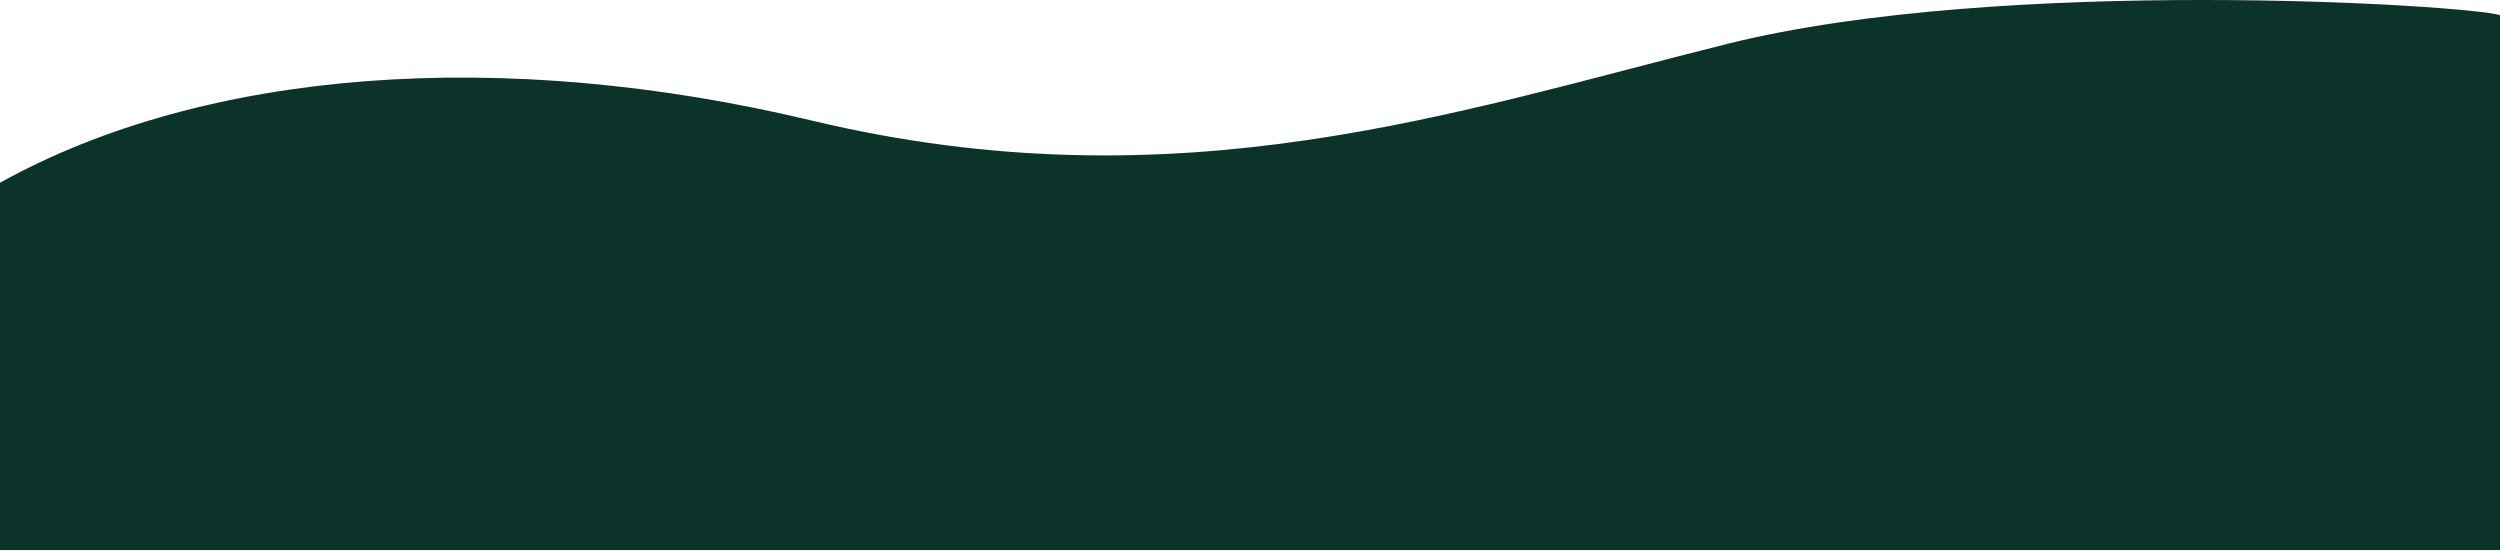
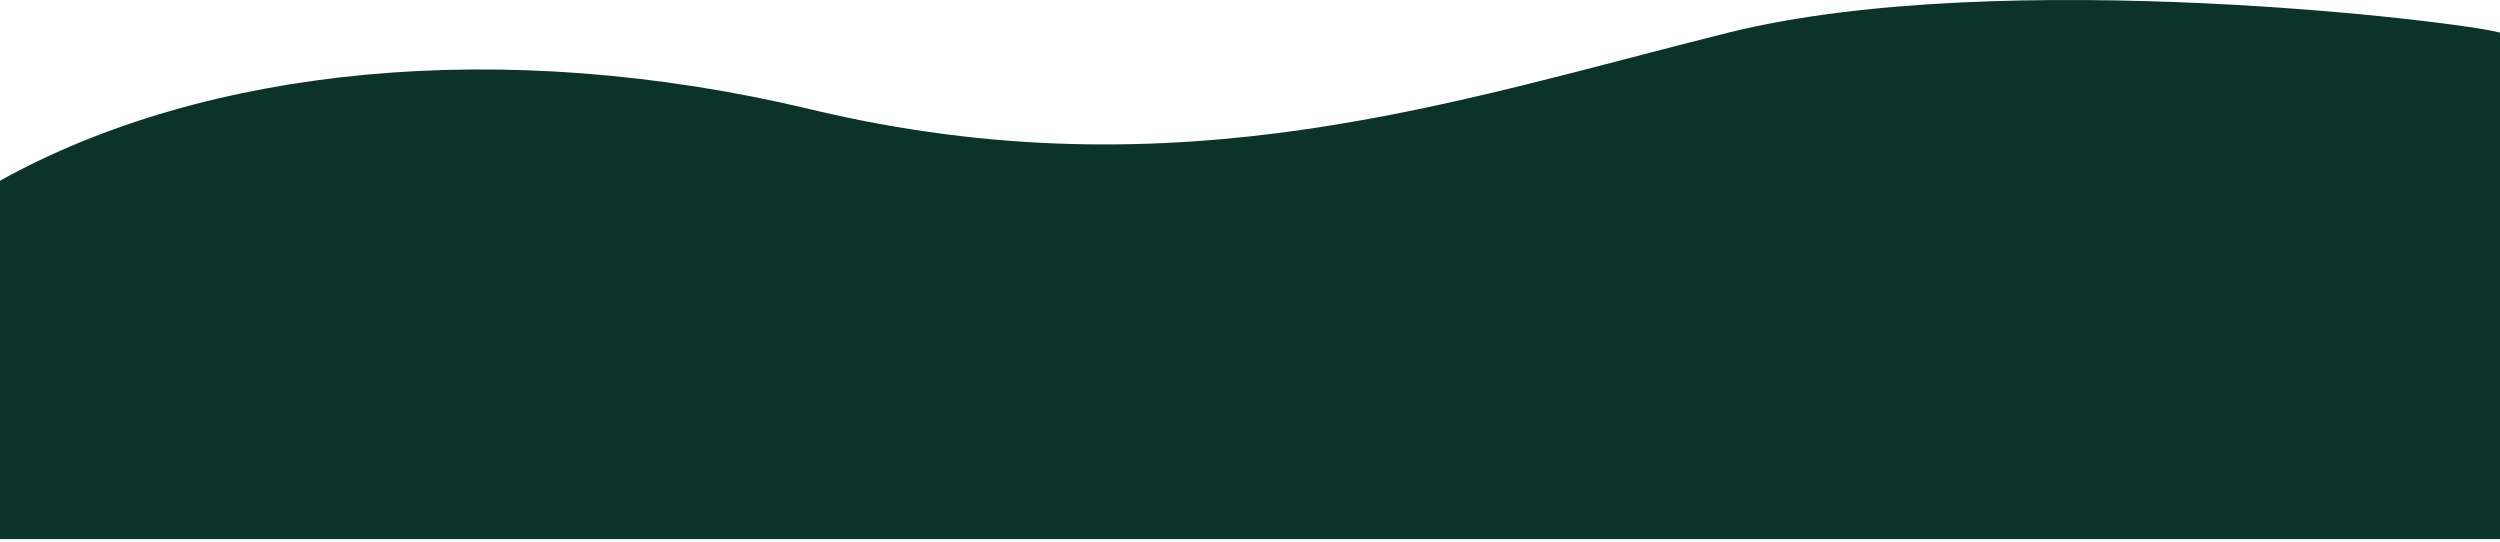
- <svg xmlns="http://www.w3.org/2000/svg" width="439" height="97" viewBox="0 0 439 97" fill="none">
-   <path d="M0 96.591H238H439V2.661C433 0.828 351.5 -4.268 303.5 7.661C256.13 19.434 207 36.591 142.5 21.161C88.146 8.159 36 12.091 0 32.091V96.591Z" fill="#0B3329" />
+ <svg xmlns="http://www.w3.org/2000/svg" width="439" height="95" viewBox="0 0 439 95" fill="none">
+   <path d="M0 94.663H238H439V5.733C433 3.9 351.5 -6.196 303.5 5.733C256.13 17.506 207 34.663 142.5 19.233C88.146 6.231 36 11.733 0 31.733V94.663Z" fill="#0B3329" />
</svg>
